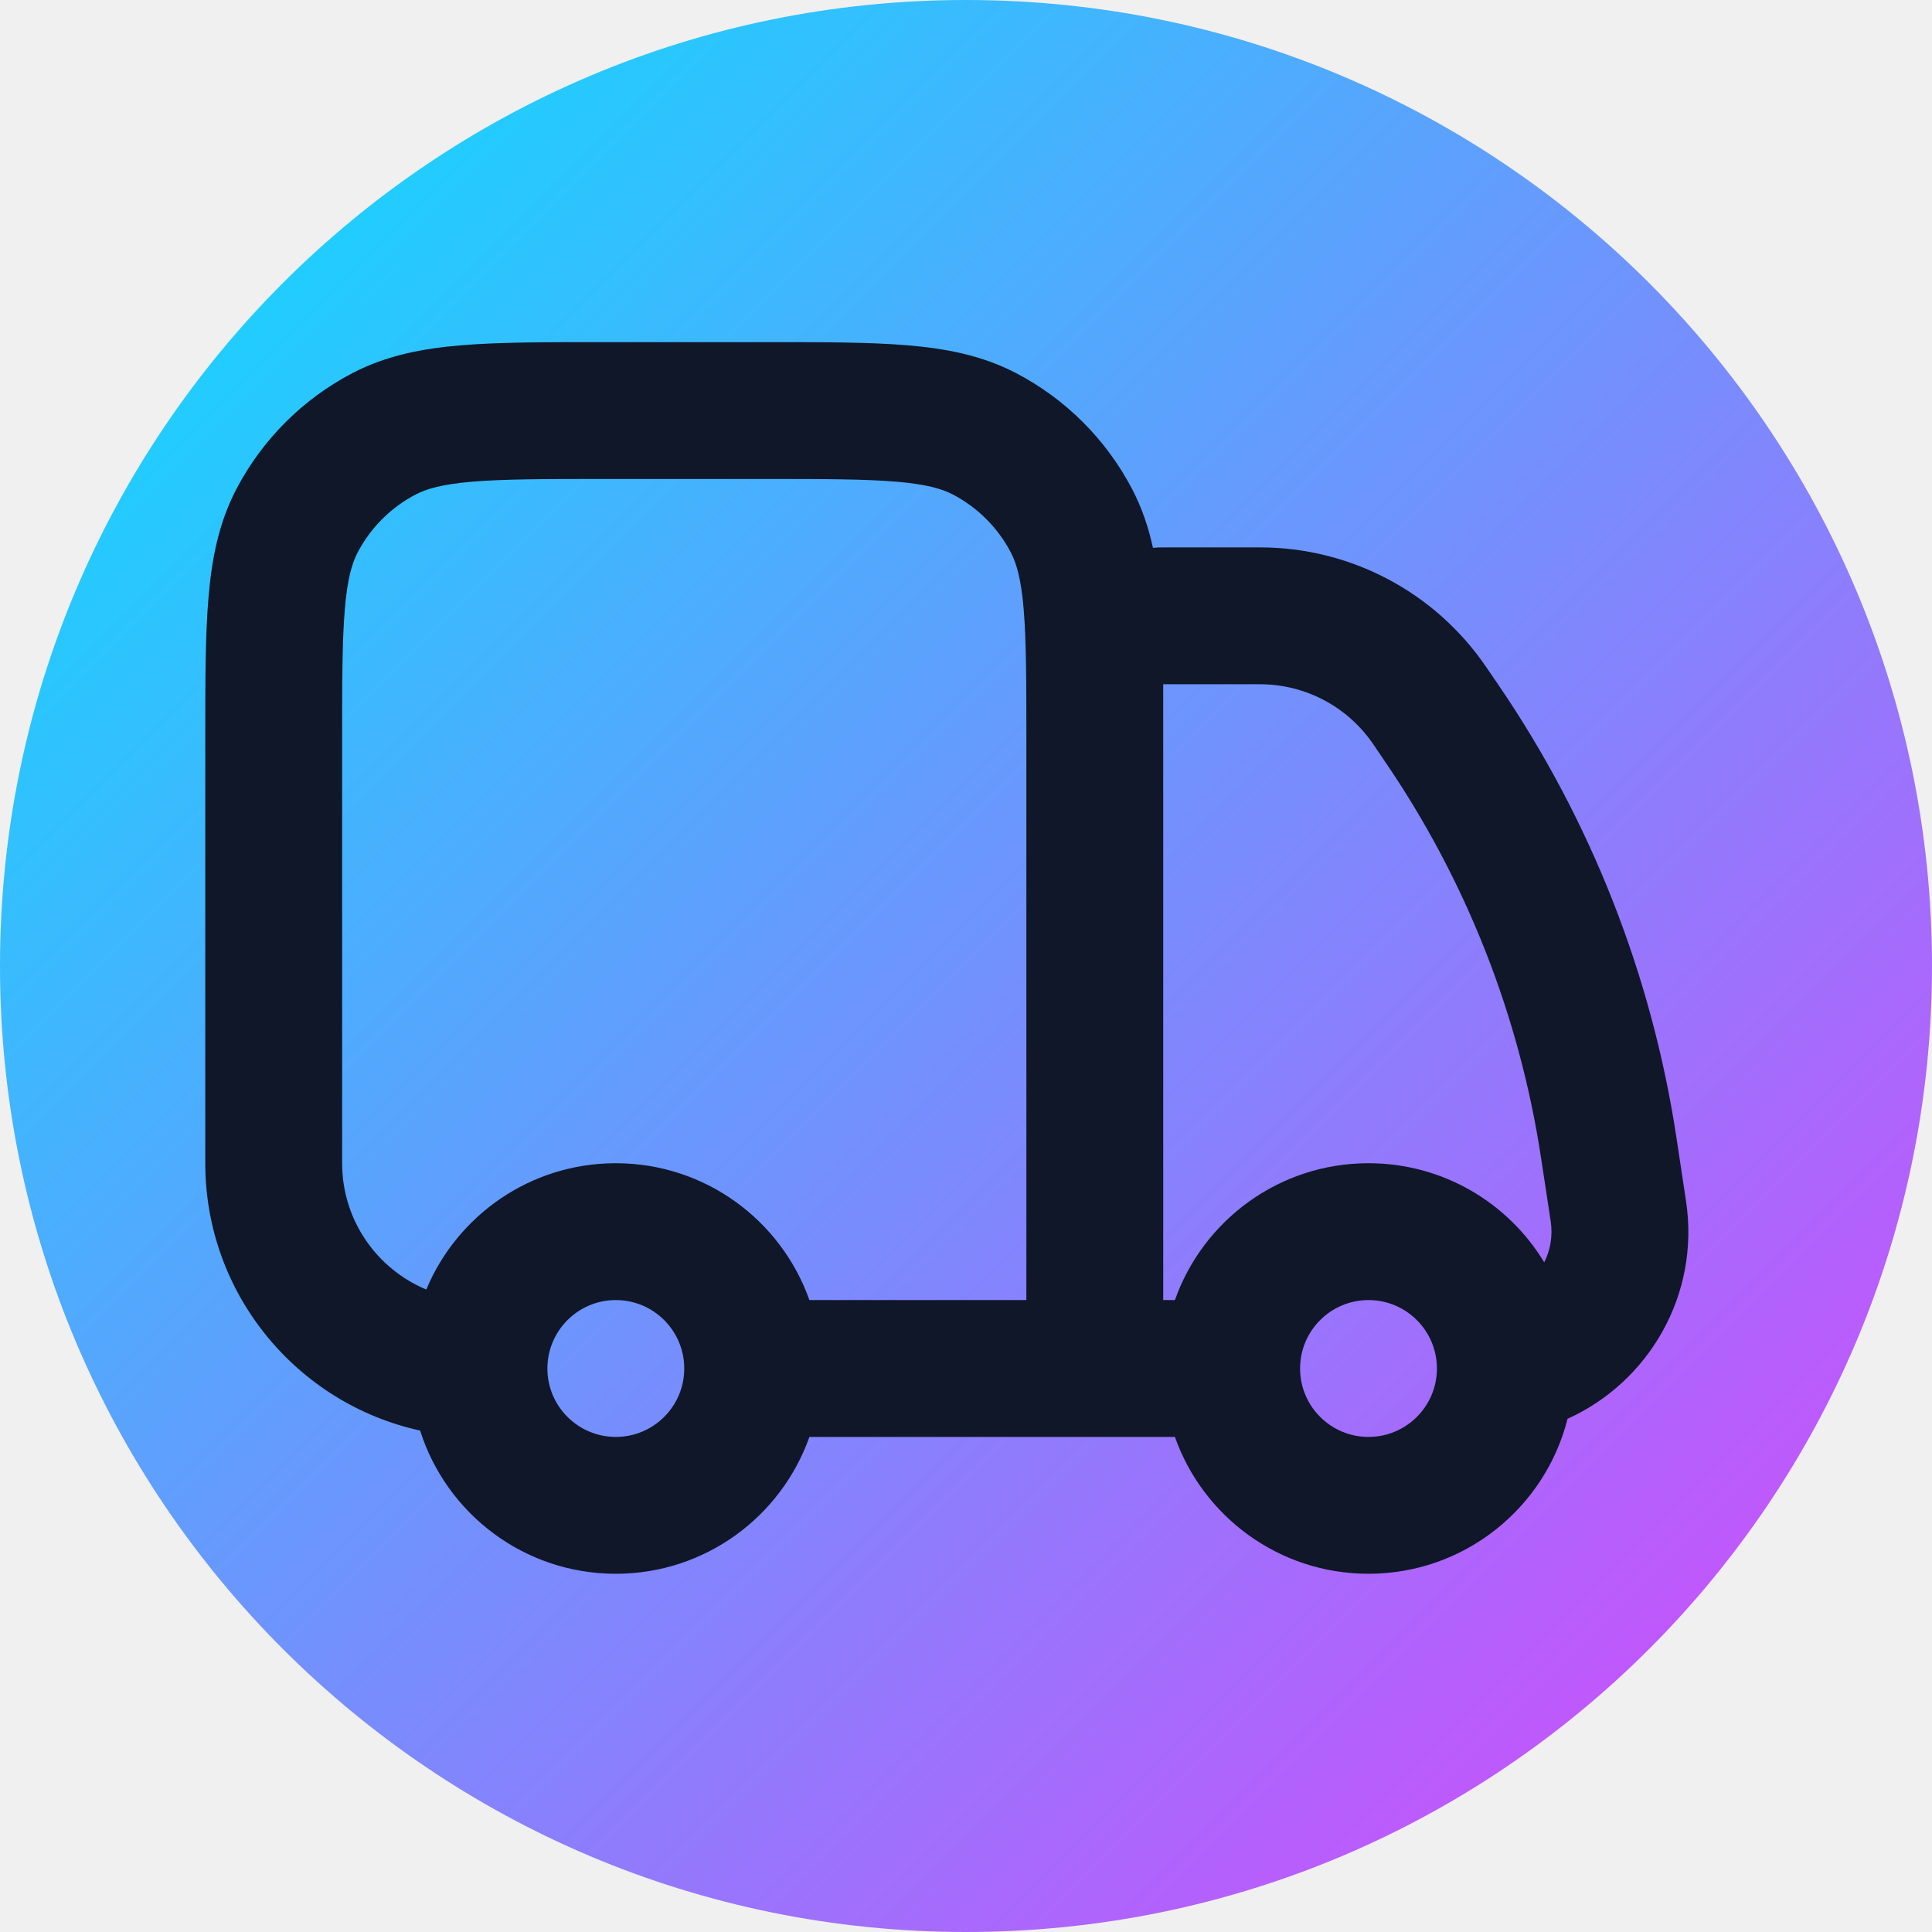
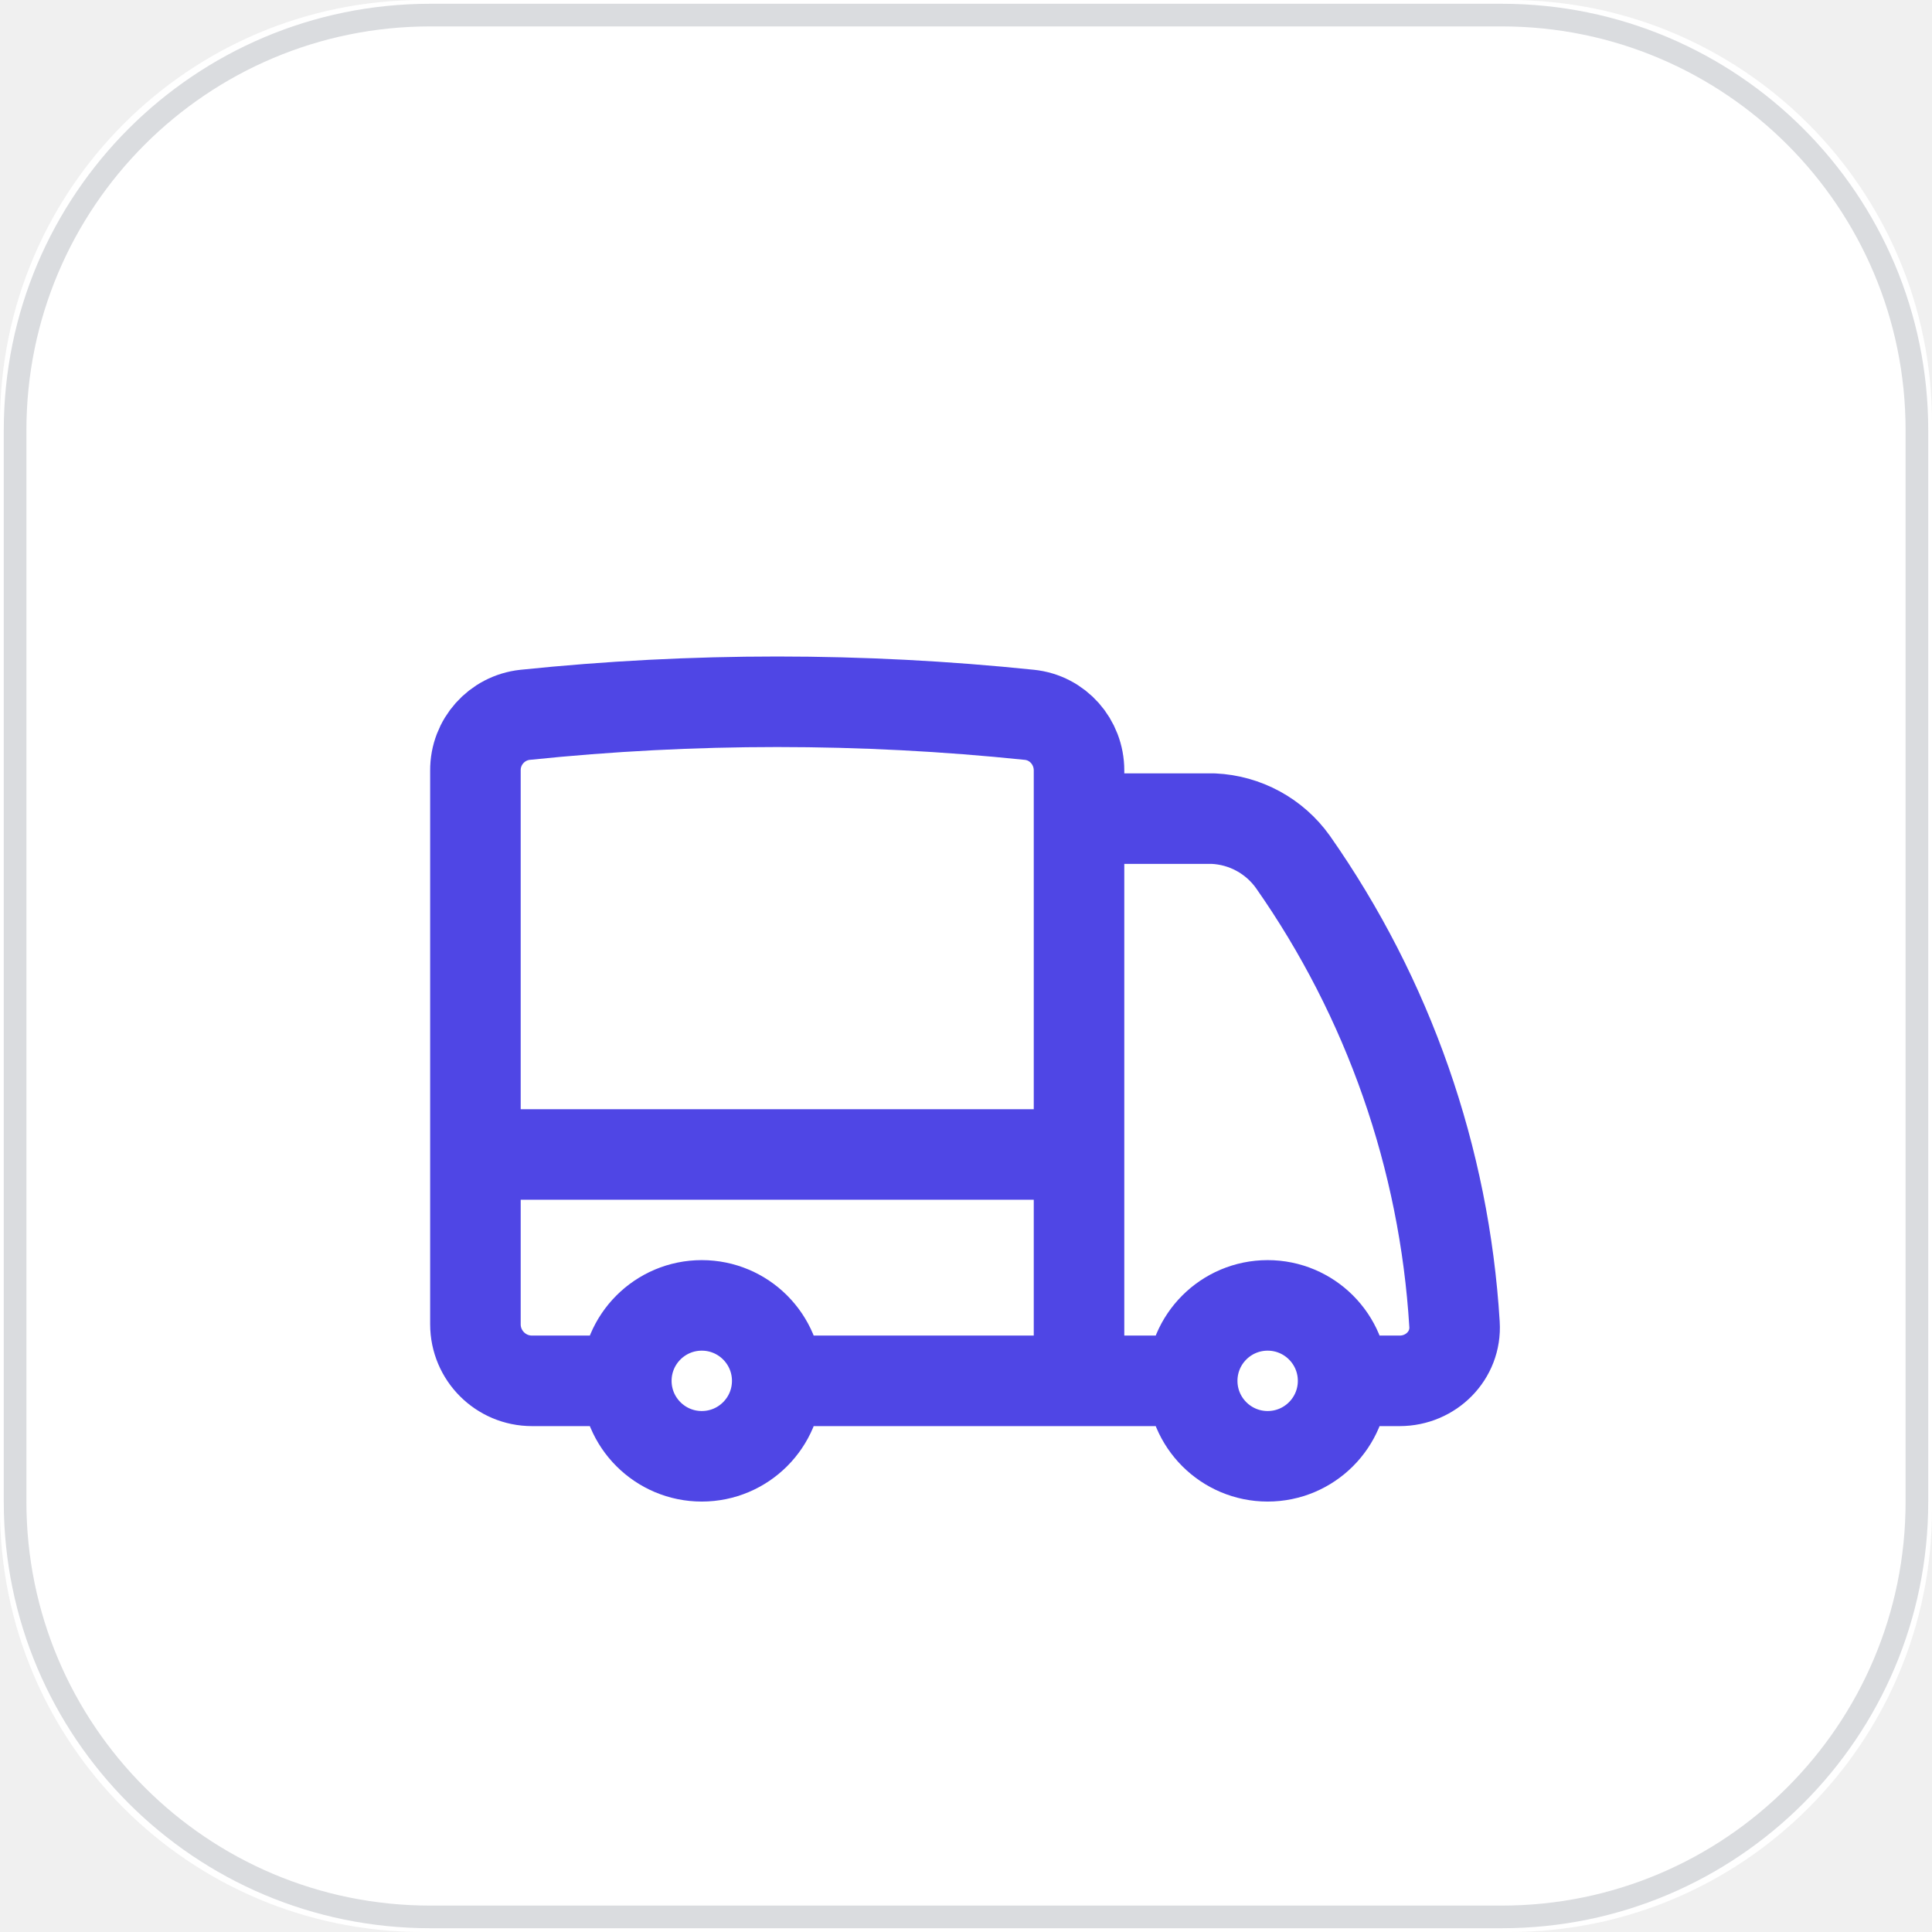
- <svg xmlns="http://www.w3.org/2000/svg" width="800px" height="800px" viewBox="0 0 24 24" fill="none">
-   <defs>
-     <linearGradient id="accentGrad" x1="0" y1="0" x2="24" y2="24" gradientUnits="userSpaceOnUse">
-       <stop offset="0%" stop-color="#00e5ff" />
-       <stop offset="100%" stop-color="#e040fb" />
-     </linearGradient>
-   </defs>
-   <circle cx="12" cy="12" r="12" fill="url(#accentGrad)" />
-   <g transform="scale(0.85) translate(2,2)">
-     <path fill-rule="evenodd" clip-rule="evenodd" d="M6.788 3C5.969 3 5.294 3 4.744 3.046C4.173 3.093 3.648 3.195 3.156 3.45C2.426 3.83 1.83 4.426 1.45 5.156C1.195 5.648 1.093 6.173 1.046 6.744C1 7.294 1 7.969 1 8.788V15C1 16.914 2.344 18.514 4.14 18.907C4.524 20.121 5.659 21 7 21C8.306 21 9.417 20.165 9.829 19H15.171C15.582 20.165 16.694 21 18 21C19.403 21 20.581 20.037 20.909 18.735C22.09 18.202 22.849 16.928 22.64 15.551L22.501 14.629C22.141 12.257 21.253 9.995 19.901 8.013L19.719 7.747C18.974 6.654 17.737 6 16.415 6H15C14.949 6 14.899 6.002 14.85 6.006C14.785 5.711 14.691 5.428 14.55 5.156C14.17 4.426 13.575 3.83 12.844 3.45C12.352 3.195 11.827 3.093 11.256 3.046C10.706 3 10.03 3 9.212 3H6.788ZM15 8.716C15 8.74 15 8.764 15 8.788V17H15.171C15.582 15.835 16.694 15 18 15C19.089 15 20.043 15.58 20.568 16.448C20.658 16.271 20.695 16.064 20.663 15.85L20.523 14.929C20.209 12.853 19.431 10.874 18.248 9.14L18.067 8.873C17.694 8.327 17.076 8 16.415 8L15 8V8.716ZM13 8.83C13 7.959 12.999 7.367 12.961 6.909C12.924 6.464 12.857 6.237 12.775 6.078C12.585 5.713 12.287 5.415 11.922 5.225C11.763 5.143 11.536 5.076 11.091 5.039C10.633 5.001 10.041 5 9.17 5H6.83C5.959 5 5.367 5.001 4.909 5.039C4.464 5.076 4.237 5.143 4.078 5.225C3.713 5.415 3.415 5.713 3.225 6.078C3.143 6.237 3.076 6.464 3.039 6.909C3.001 7.367 3 7.959 3 8.83V15C3 15.832 3.508 16.545 4.23 16.846C4.682 15.762 5.752 15 7 15C8.306 15 9.417 15.835 9.829 17H13V8.83ZM8 18C8 17.448 7.552 17 7 17C6.448 17 6 17.448 6 18C6 18.552 6.448 19 7 19C7.552 19 8 18.552 8 18ZM17 18C17 17.448 17.448 17 18 17C18.552 17 19 17.448 19 18C19 18.552 18.552 19 18 19C17.448 19 17 18.552 17 18Z" fill="#0F1729" />
+ <svg xmlns="http://www.w3.org/2000/svg" width="512" height="512" viewBox="0 0 512 512" fill="none">
+   <rect width="512" height="512" rx="112" ry="112" fill="#ffffff" />
+   <rect x="4" y="4" width="504" height="504" rx="110" ry="110" fill="none" stroke="#6b7280" stroke-width="6" opacity="0.25" />
+   <g transform="translate(96, 116) scale(13.33)">
+     <path stroke-linecap="round" stroke-linejoin="round" stroke-width="1.8" stroke="#4f46e5" fill="none" d="M8.25 18.75a1.5 1.5 0 0 1-3 0m3 0a1.5 1.5 0 0 0-3 0m3 0h6m-9 0H3.375a1.125 1.125 0 0 1-1.125-1.125V14.25m17.25 4.5a1.5 1.5 0 0 1-3 0m3 0a1.5 1.5 0 0 0-3 0m3 0h1.125c.621 0 1.129-.504 1.09-1.124a17.902 17.902 0 0 0-3.213-9.193 2.056 2.056 0 0 0-1.58-.86H14.25M16.5 18.75h-2.25m0-11.177v-.958c0-.568-.422-1.048-.987-1.106a48.554 48.554 0 0 0-10.026 0 1.106 1.106 0 0 0-.987 1.106v7.635m12-6.677v6.677m0 4.5v-4.5m0 0h-12" />
  </g>
</svg>
